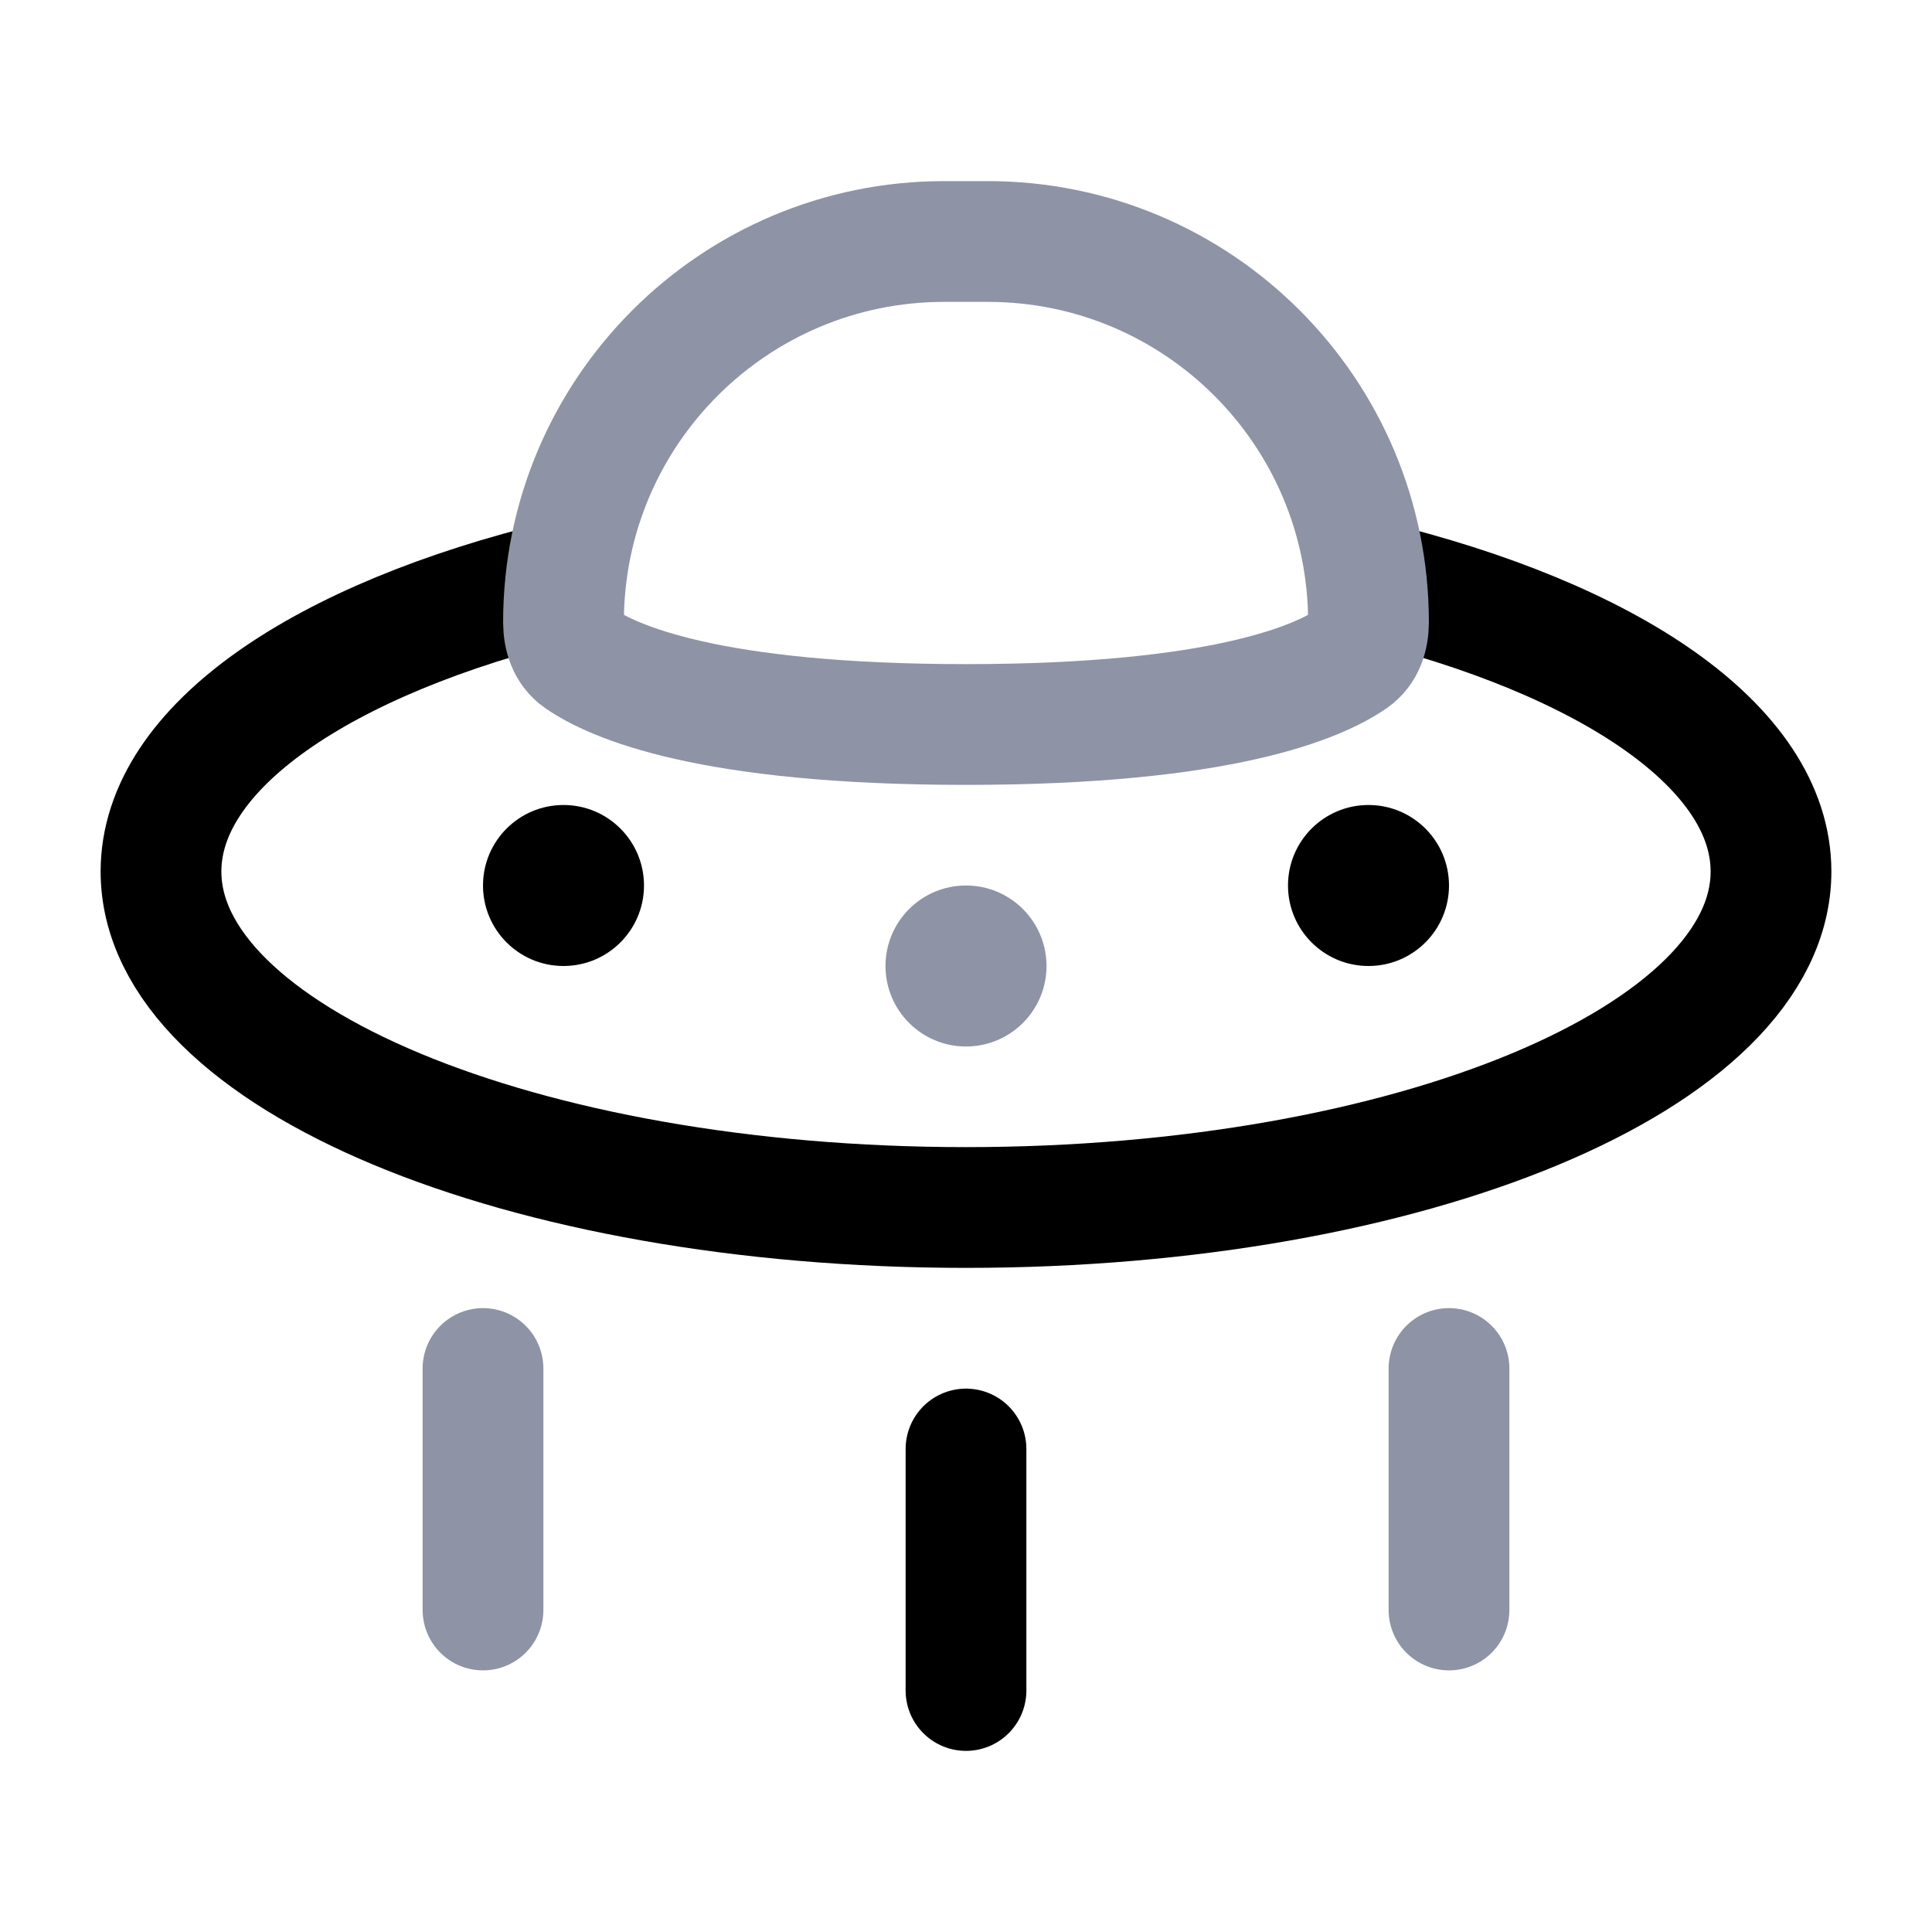
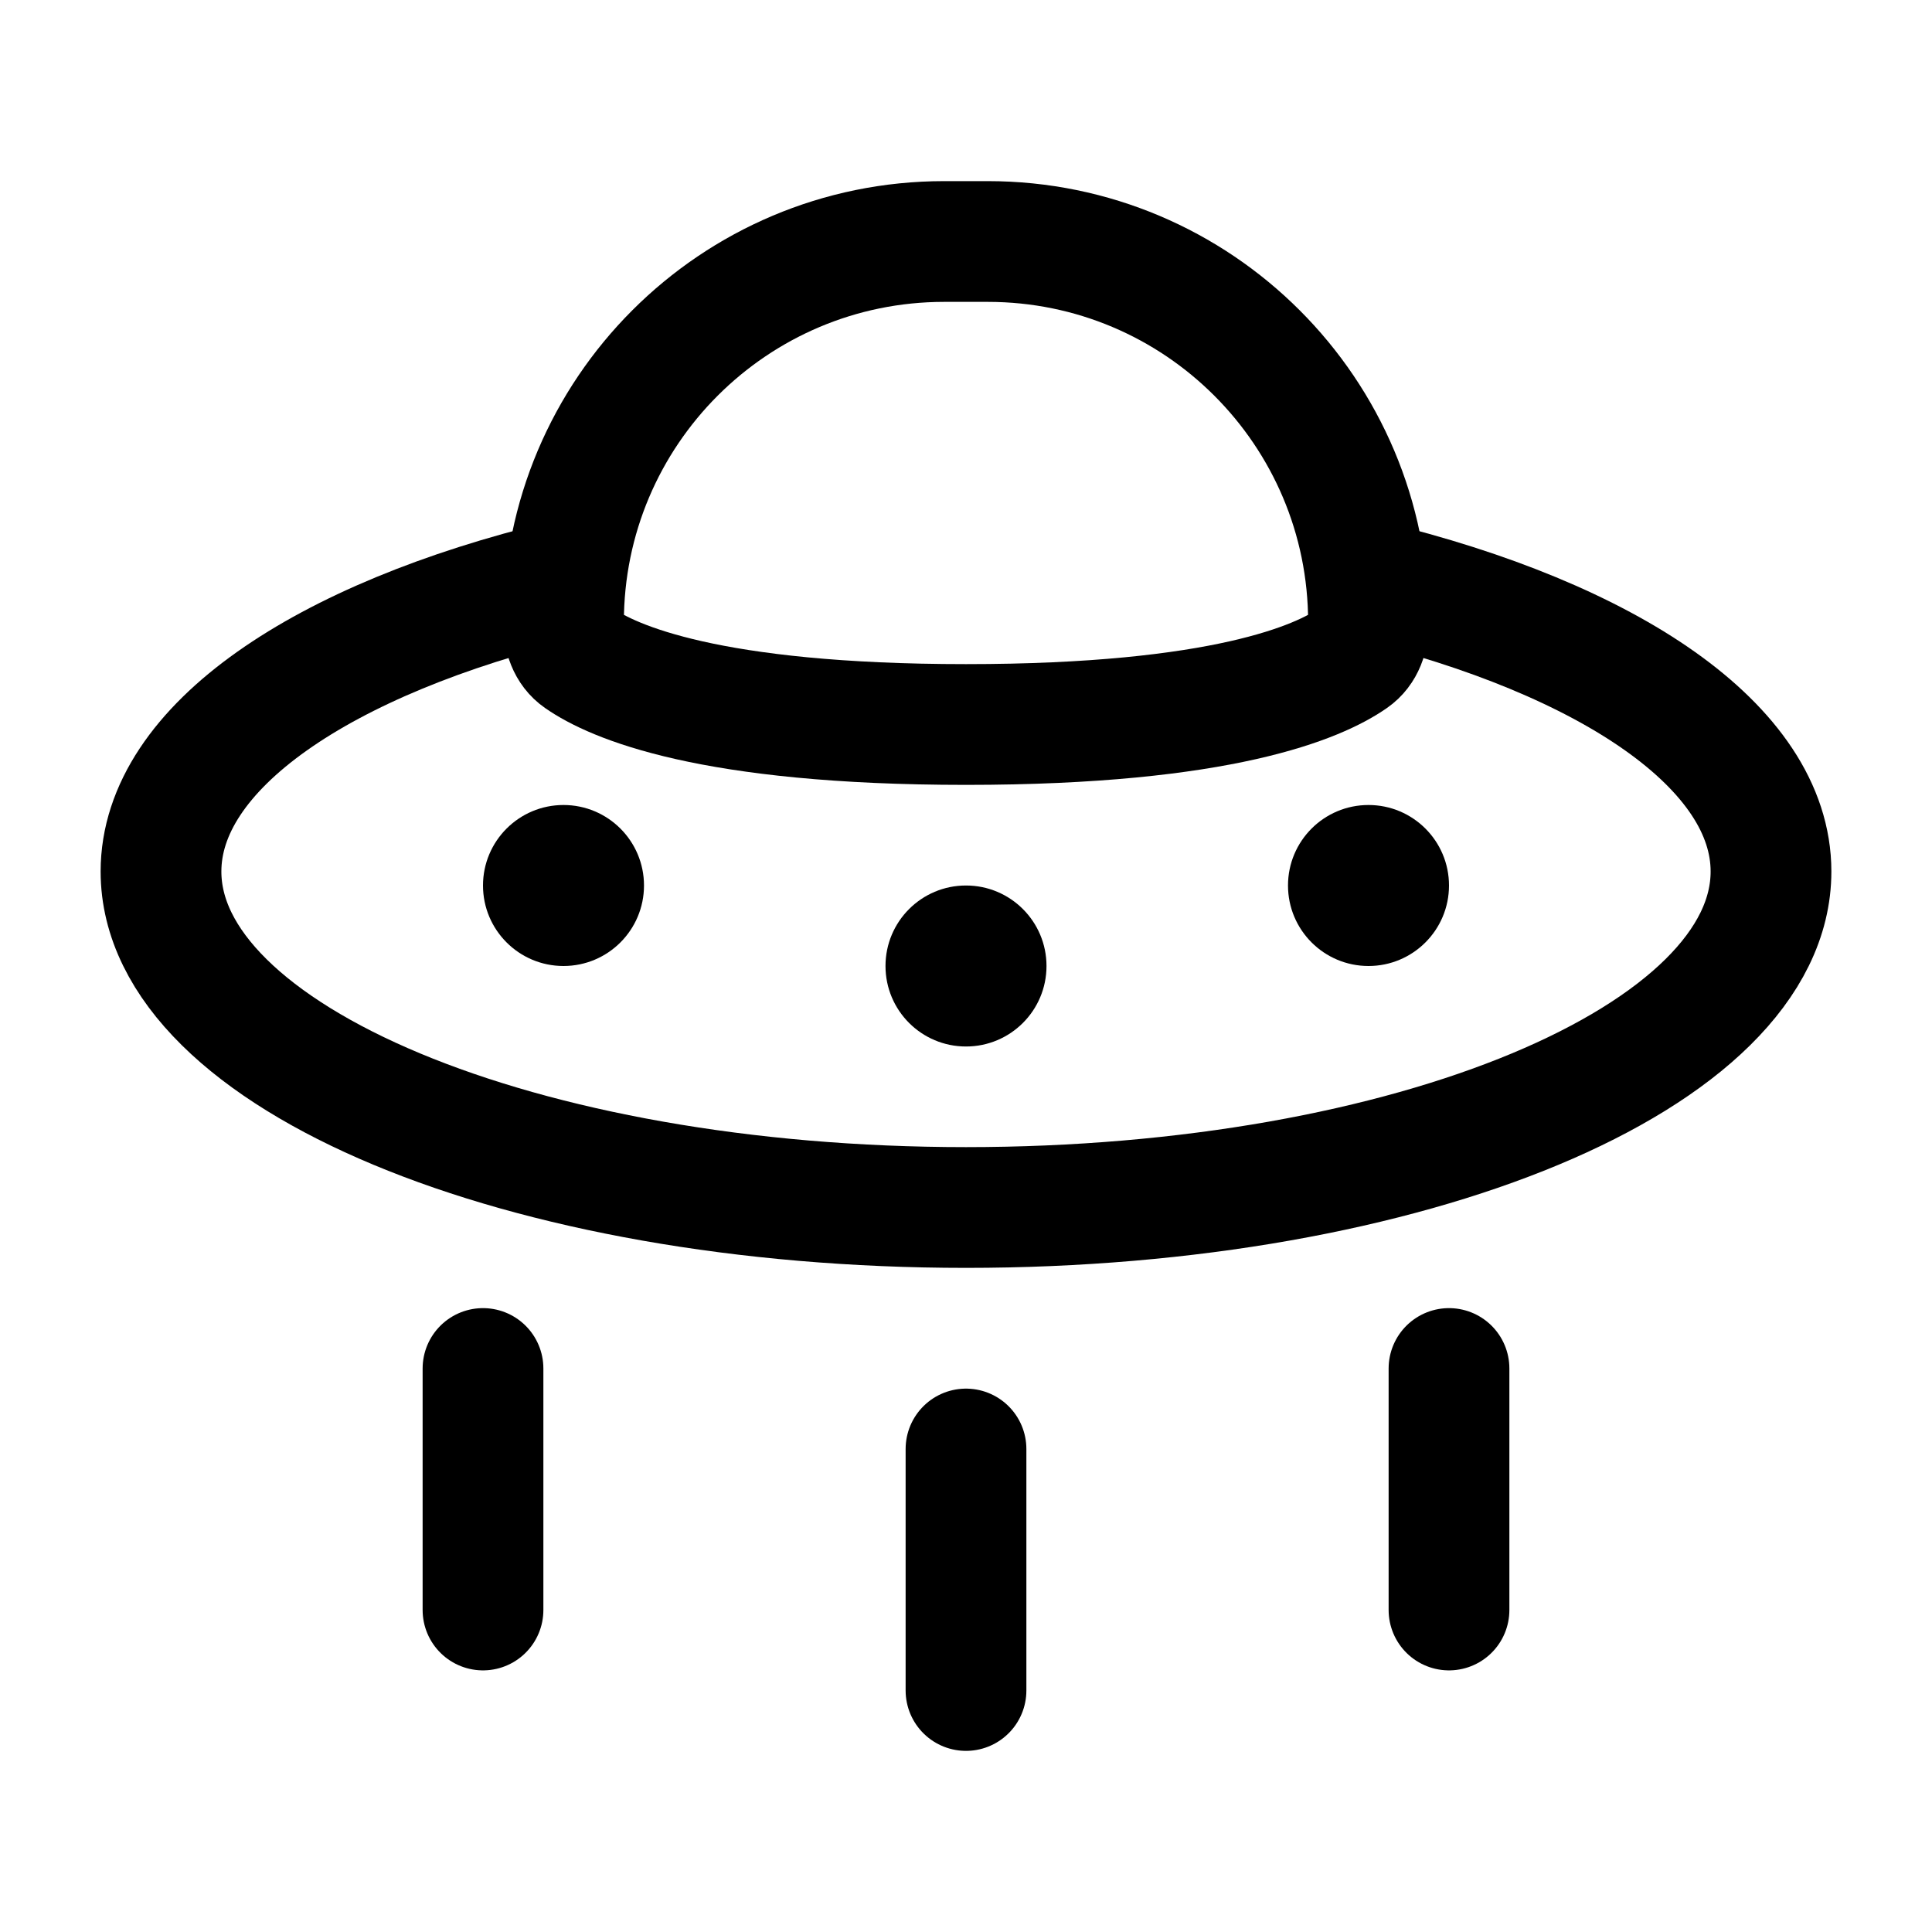
<svg xmlns="http://www.w3.org/2000/svg" width="24" height="24" viewBox="0 0 24 24" fill="none">
  <path d="M17 7.211C19.989 7.933 22 9.281 22 10.826C22 13.131 17.523 15 12 15C6.477 15 2 13.131 2 10.826C2 9.281 4.011 7.933 7 7.211" stroke="currentColor" stroke-width="1.5" />
-   <path d="M7 7.729C7 5.117 9.117 3 11.729 3H12.271C14.883 3 17 5.117 17 7.729C17 7.906 16.946 8.079 16.8 8.18C16.386 8.468 15.19 9 12 9C8.81 9 7.614 8.468 7.2 8.18C7.054 8.079 7 7.906 7 7.729Z" stroke="#8E93A6" stroke-width="1.5" />
-   <circle cx="12" cy="12" r="1" fill="#8E93A6" />
+   <path d="M7 7.729C7 5.117 9.117 3 11.729 3H12.271C14.883 3 17 5.117 17 7.729C17 7.906 16.946 8.079 16.8 8.18C16.386 8.468 15.19 9 12 9C8.81 9 7.614 8.468 7.2 8.18C7.054 8.079 7 7.906 7 7.729Z" stroke="currentColor" stroke-width="1.5" />
+   <circle cx="12" cy="12" r="1" fill="currentColor" />
  <circle cx="7" cy="11" r="1" fill="currentColor" />
  <circle cx="17" cy="11" r="1" fill="currentColor" />
  <path d="M12 21V18" stroke="currentColor" stroke-width="1.5" stroke-linecap="round" />
-   <path d="M18 20V17" stroke="#8E93A6" stroke-width="1.5" stroke-linecap="round" />
-   <path d="M6 20V17" stroke="#8E93A6" stroke-width="1.5" stroke-linecap="round" />
+   <path d="M18 20V17" stroke="currentColor" stroke-width="1.5" stroke-linecap="round" />
+   <path d="M6 20V17" stroke="currentColor" stroke-width="1.5" stroke-linecap="round" />
</svg>
